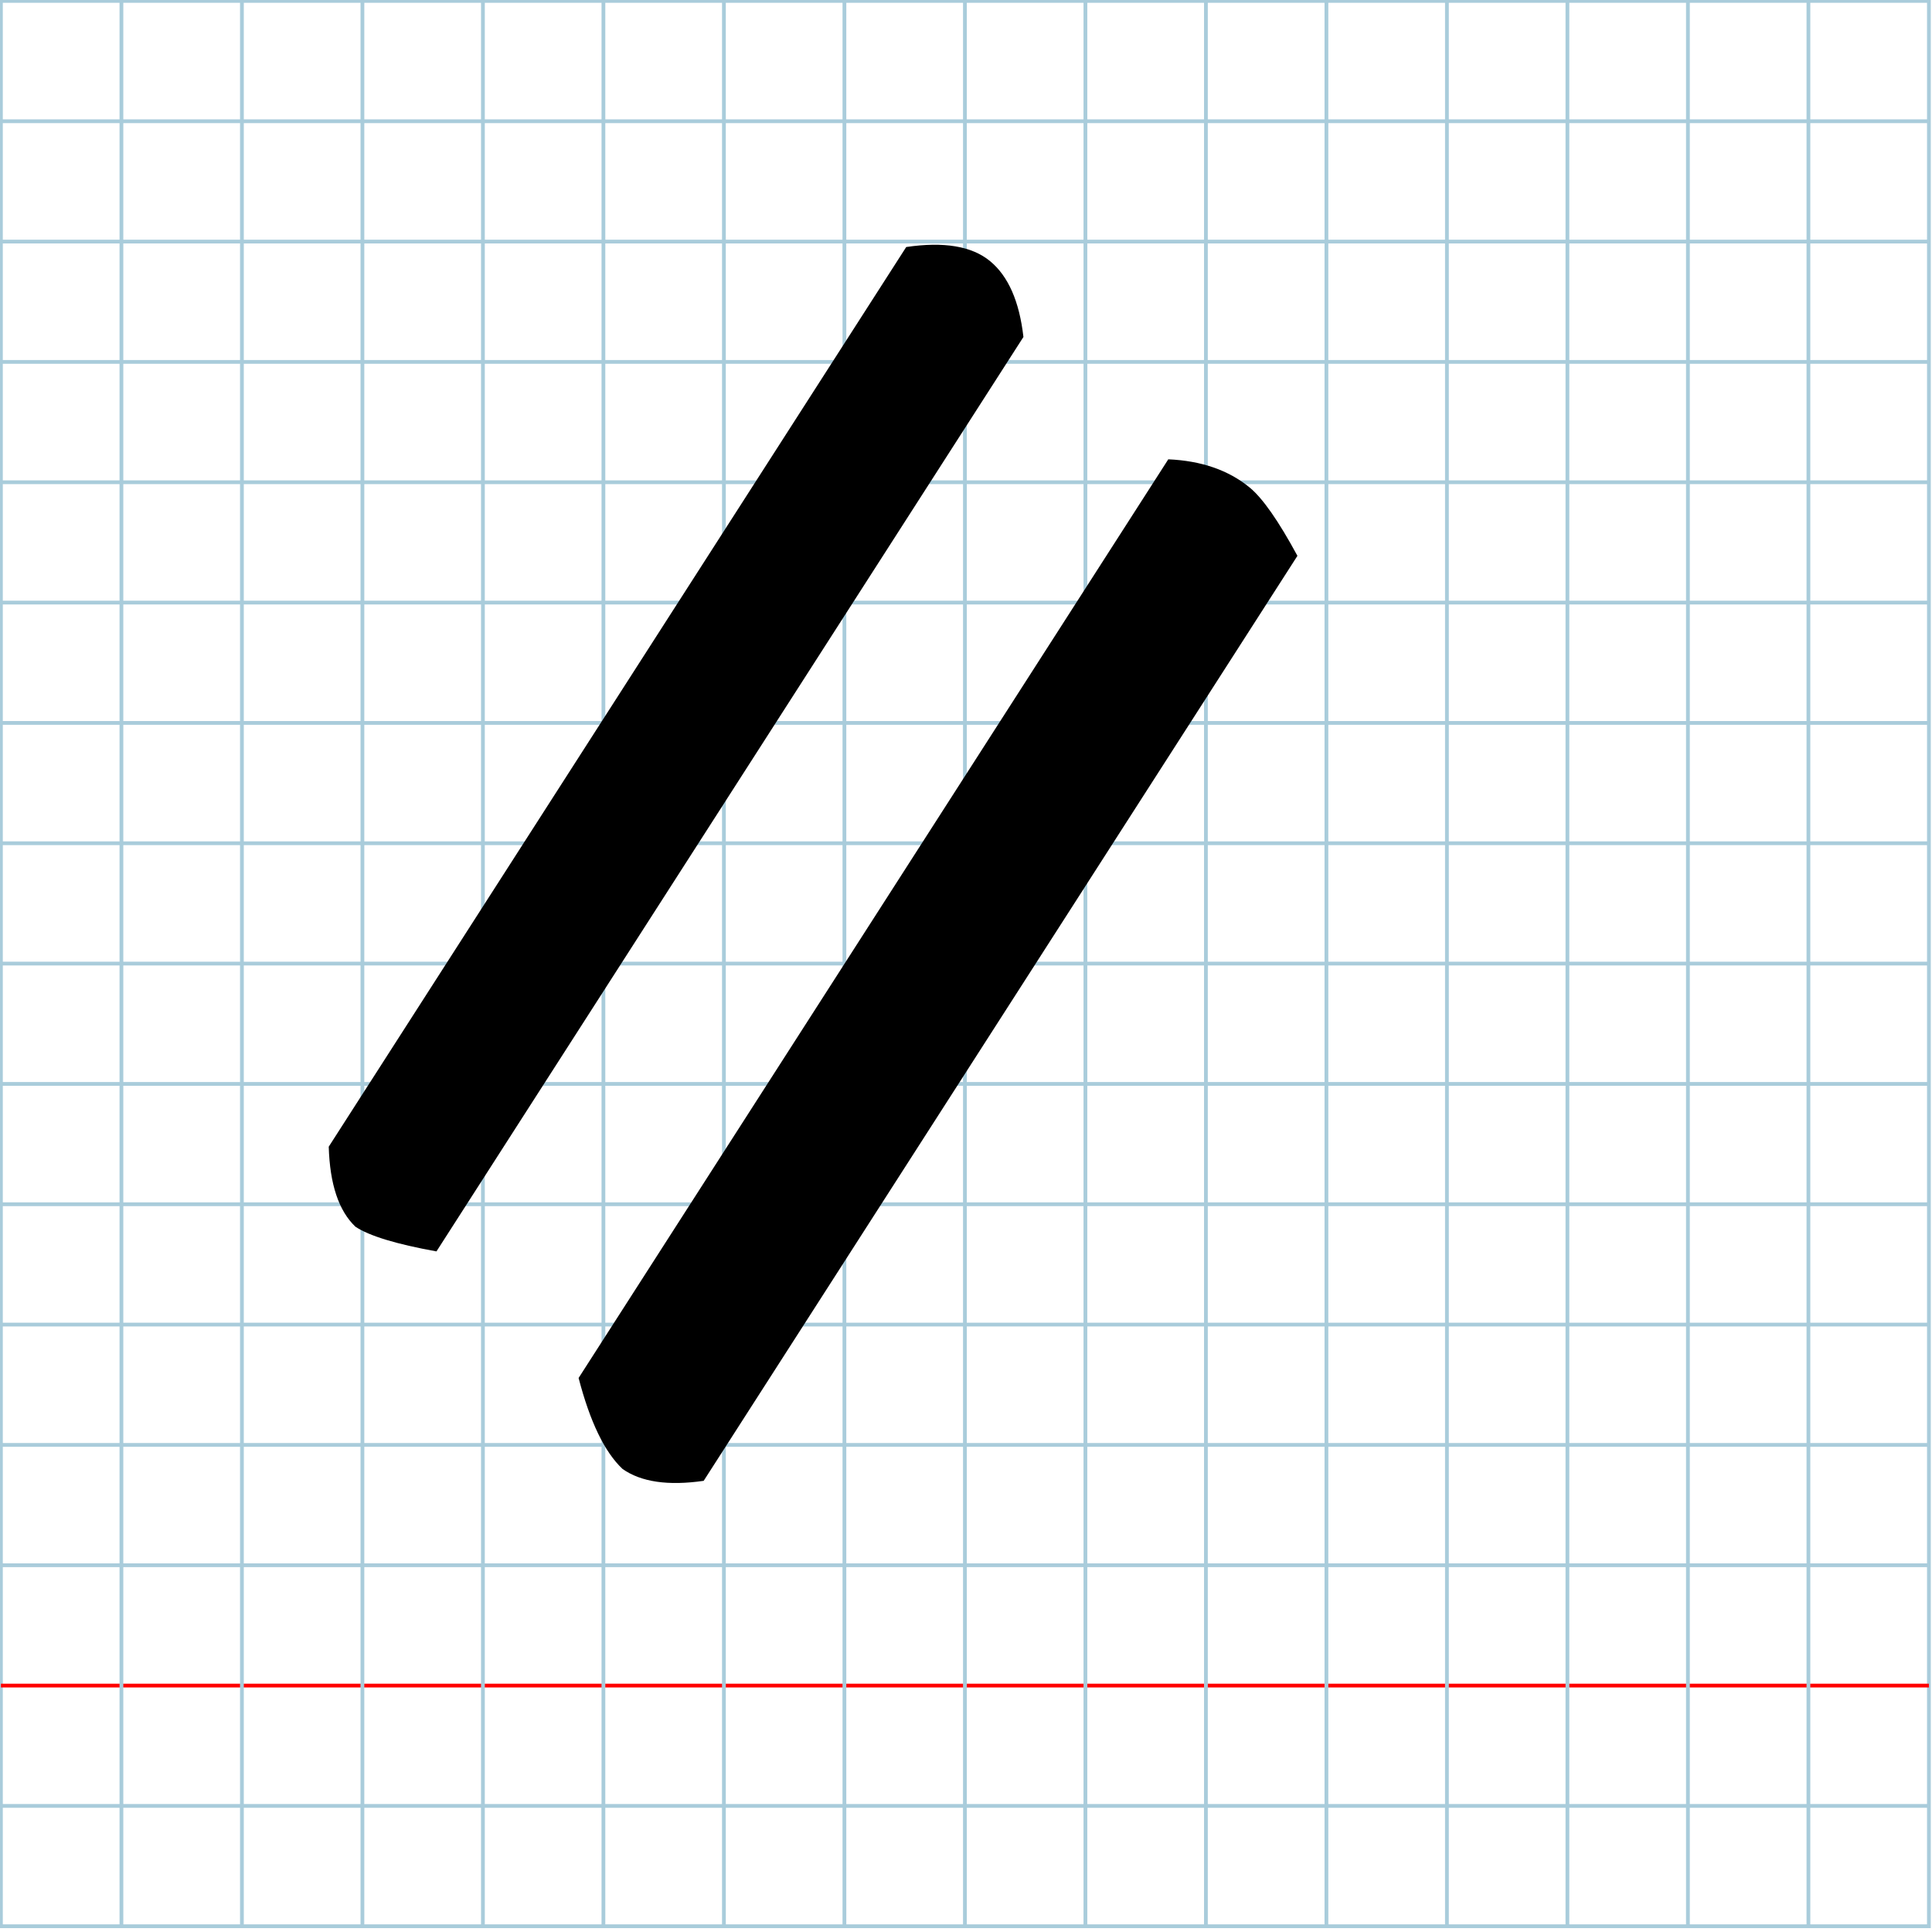
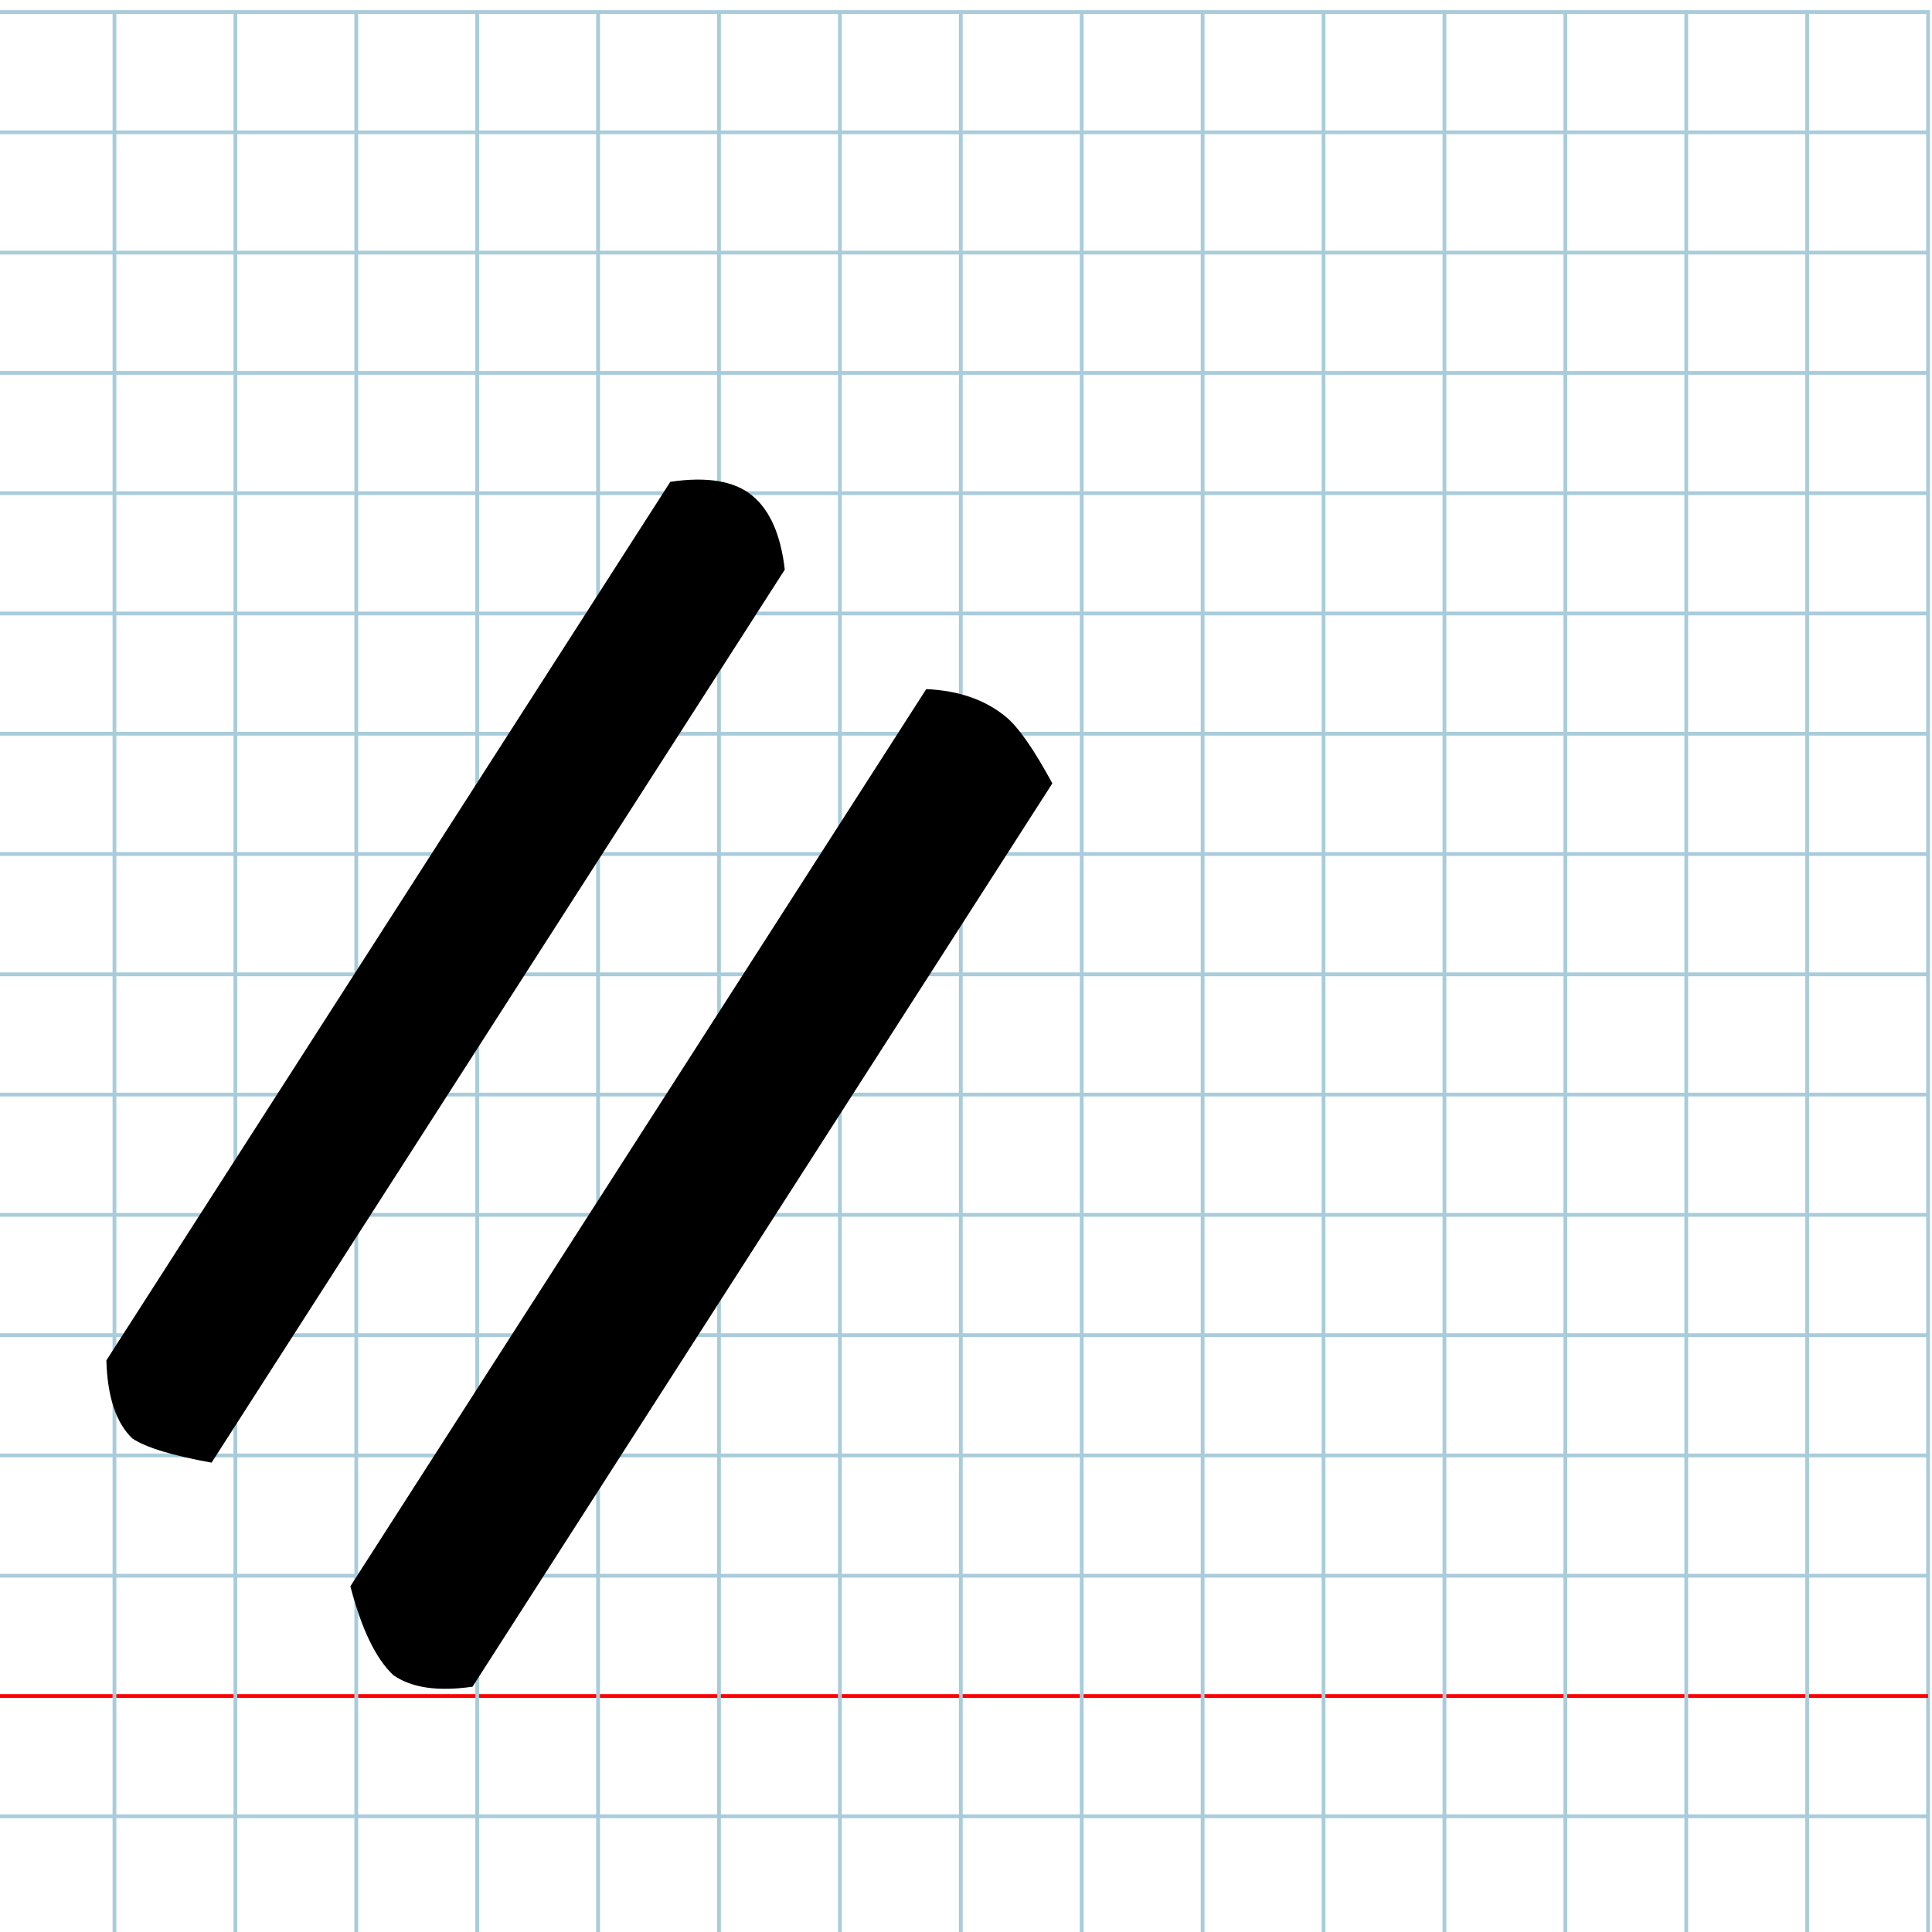
- <svg xmlns="http://www.w3.org/2000/svg" version="1.1" id="Layer_1" x="0px" y="0px" width="1000" height="1000" viewBox="0 0 1000 1000" enable-background="new 0 0 512 512" xml:space="preserve">
+ <svg xmlns="http://www.w3.org/2000/svg" version="1.1" id="Layer_1" x="0px" y="0px" width="1024" height="1024" viewBox="0 0 1024 1024" enable-background="new 0 0 512 512" xml:space="preserve">
  <defs id="defs70" />
-   <g id="Grid" transform="matrix(1.949083,0,0,1.946379,0.4745415,0.4731895)">
+   <g id="Grid" transform="matrix(2.002618,0,0,1.992266,-3.422081,6.381202)">
    <rect x="0" stroke-miterlimit="10" width="512" height="512" id="rect4" y="0" style="fill:none;stroke:#a9ccdb;stroke-miterlimit:10" />
    <line stroke-miterlimit="10" x1="0" y1="32" x2="512" y2="32" id="line6" style="fill:none;stroke:#a9ccdb;stroke-miterlimit:10" />
    <line stroke-miterlimit="10" x1="0" y1="64" x2="512" y2="64" id="line8" style="fill:none;stroke:#a9ccdb;stroke-miterlimit:10" />
    <line stroke-miterlimit="10" x1="0" y1="96" x2="512" y2="96" id="line10" style="fill:none;stroke:#a9ccdb;stroke-miterlimit:10" />
    <line stroke-miterlimit="10" x1="0" y1="128" x2="512" y2="128" id="line12" style="fill:none;stroke:#a9ccdb;stroke-miterlimit:10" />
    <line stroke-miterlimit="10" x1="0" y1="160" x2="512" y2="160" id="line14" style="fill:none;stroke:#a9ccdb;stroke-miterlimit:10" />
    <line stroke-miterlimit="10" x1="0" y1="192" x2="512" y2="192" id="line16" style="fill:none;stroke:#a9ccdb;stroke-miterlimit:10" />
    <line stroke-miterlimit="10" x1="0" y1="224" x2="512" y2="224" id="line18" style="fill:none;stroke:#a9ccdb;stroke-miterlimit:10" />
    <line stroke-miterlimit="10" x1="0" y1="256" x2="512" y2="256" id="line20" style="fill:none;stroke:#a9ccdb;stroke-miterlimit:10" />
    <line stroke-miterlimit="10" x1="0" y1="288" x2="512" y2="288" id="line22" style="fill:none;stroke:#a9ccdb;stroke-miterlimit:10" />
    <line stroke-miterlimit="10" x1="0" y1="320" x2="512" y2="320" id="line24" style="fill:none;stroke:#a9ccdb;stroke-miterlimit:10" />
    <line stroke-miterlimit="10" x1="0" y1="352" x2="512" y2="352" id="line26" style="fill:none;stroke:#a9ccdb;stroke-miterlimit:10" />
    <line stroke-miterlimit="10" x1="0" y1="384" x2="512" y2="384" id="line28" style="fill:none;stroke:#a9ccdb;stroke-miterlimit:10" />
    <line stroke-miterlimit="10" x1="0" y1="416" x2="512" y2="416" id="line30" style="fill:none;stroke:#a9ccdb;stroke-miterlimit:10" />
    <line stroke-miterlimit="10" x1="0" y1="448" x2="512" y2="448" id="line32" style="fill:none;stroke:#ff0000;stroke-miterlimit:10" />
    <line stroke-miterlimit="10" x1="0" y1="480" x2="512" y2="480" id="line34" style="fill:none;stroke:#a9ccdb;stroke-miterlimit:10" />
    <line stroke-miterlimit="10" x1="32" y1="0" x2="32" y2="512" id="line36" style="fill:none;stroke:#a9ccdb;stroke-miterlimit:10" />
    <line stroke-miterlimit="10" x1="64" y1="0" x2="64" y2="512" id="line38" style="fill:none;stroke:#a9ccdb;stroke-miterlimit:10" />
    <line stroke-miterlimit="10" x1="96" y1="0" x2="96" y2="512" id="line40" style="fill:none;stroke:#a9ccdb;stroke-miterlimit:10" />
    <line stroke-miterlimit="10" x1="128" y1="0" x2="128" y2="512" id="line42" style="fill:none;stroke:#a9ccdb;stroke-miterlimit:10" />
    <line stroke-miterlimit="10" x1="160" y1="0" x2="160" y2="512" id="line44" style="fill:none;stroke:#a9ccdb;stroke-miterlimit:10" />
    <line stroke-miterlimit="10" x1="192" y1="0" x2="192" y2="512" id="line46" style="fill:none;stroke:#a9ccdb;stroke-miterlimit:10" />
    <line stroke-miterlimit="10" x1="224" y1="0" x2="224" y2="512" id="line48" style="fill:none;stroke:#a9ccdb;stroke-miterlimit:10" />
    <line stroke-miterlimit="10" x1="256" y1="0" x2="256" y2="512" id="line50" style="fill:none;stroke:#a9ccdb;stroke-miterlimit:10" />
    <line stroke-miterlimit="10" x1="288" y1="0" x2="288" y2="512" id="line52" style="fill:none;stroke:#a9ccdb;stroke-miterlimit:10" />
    <line stroke-miterlimit="10" x1="320" y1="0" x2="320" y2="512" id="line54" style="fill:none;stroke:#a9ccdb;stroke-miterlimit:10" />
    <line stroke-miterlimit="10" x1="352" y1="0" x2="352" y2="512" id="line56" style="fill:none;stroke:#a9ccdb;stroke-miterlimit:10" />
    <line stroke-miterlimit="10" x1="384" y1="0" x2="384" y2="512" id="line58" style="fill:none;stroke:#a9ccdb;stroke-miterlimit:10" />
    <line stroke-miterlimit="10" x1="416" y1="0" x2="416" y2="512" id="line60" style="fill:none;stroke:#a9ccdb;stroke-miterlimit:10" />
    <line stroke-miterlimit="10" x1="448" y1="0" x2="448" y2="512" id="line62" style="fill:none;stroke:#a9ccdb;stroke-miterlimit:10" />
    <line stroke-miterlimit="10" x1="480" y1="0" x2="480" y2="512" id="line64" style="fill:none;stroke:#a9ccdb;stroke-miterlimit:10" />
  </g>
-   <path id="path6634" d="M 299.486,713.237 604.703,237.74 q 25.744,1.129 42.156,14.626 10.03,8.248 24.686,35.331 L 364.222,766.473 q -27.638,3.993 -42.017,-6.161 -13.887,-13.09 -22.72,-47.075 z M 170.156,593.52 469.058,127.861 q 29.252,-4.336 43.384,7.286 14.133,11.622 17.285,39.266 L 225.913,647.723 q -31.214,-5.628 -41.946,-12.783 -12.975,-12.34 -13.812,-41.42 z" />
+   <path id="path6634" d="M 185.708,840.746 490.925,365.249 q 25.744,1.129 42.156,14.626 10.03,8.248 24.686,35.331 l -307.322,478.776 q -27.638,3.993 -42.017,-6.161 -13.887,-13.09 -22.72,-47.075 z M 56.378,721.03 355.28,255.371 q 29.252,-4.336 43.384,7.286 14.133,11.622 17.285,39.266 L 112.135,775.233 q -31.214,-5.628 -41.946,-12.783 -12.975,-12.34 -13.812,-41.42 z" />
</svg>
